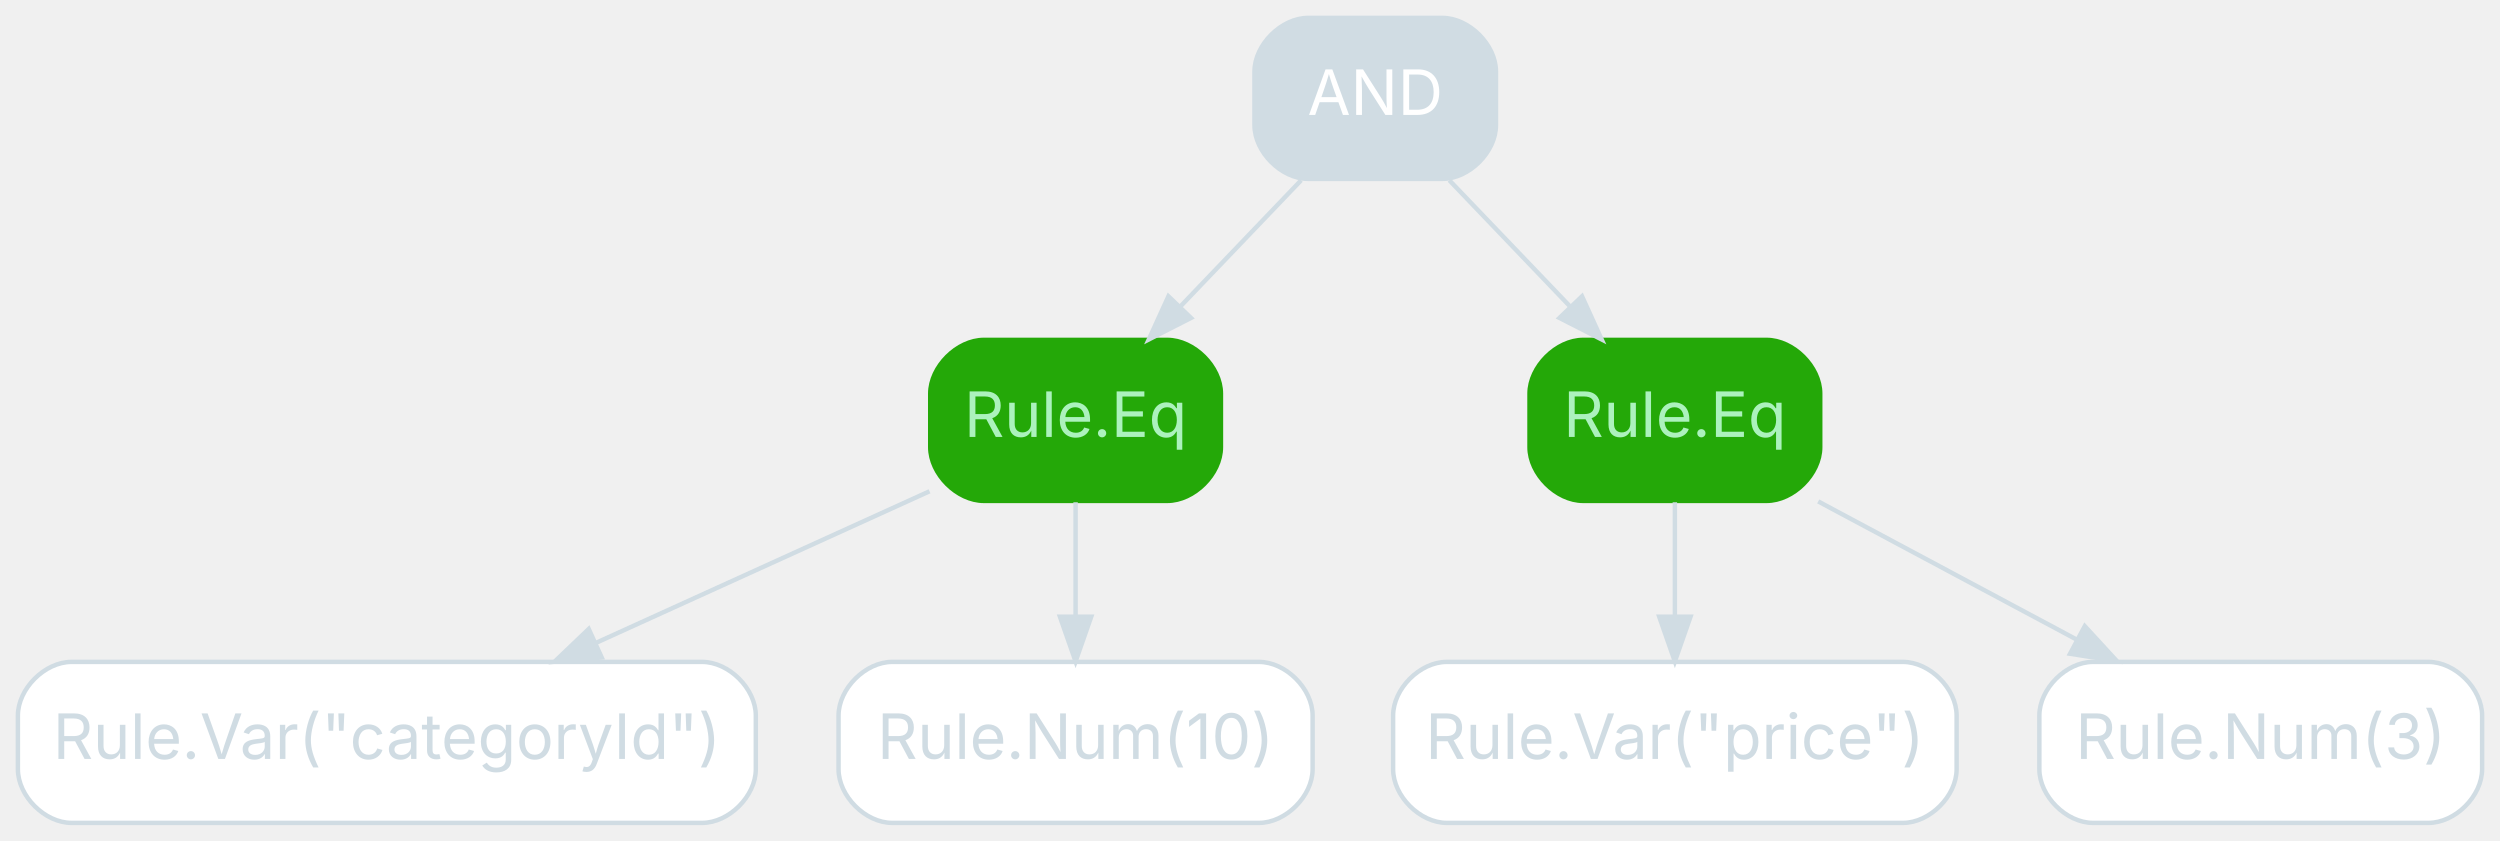
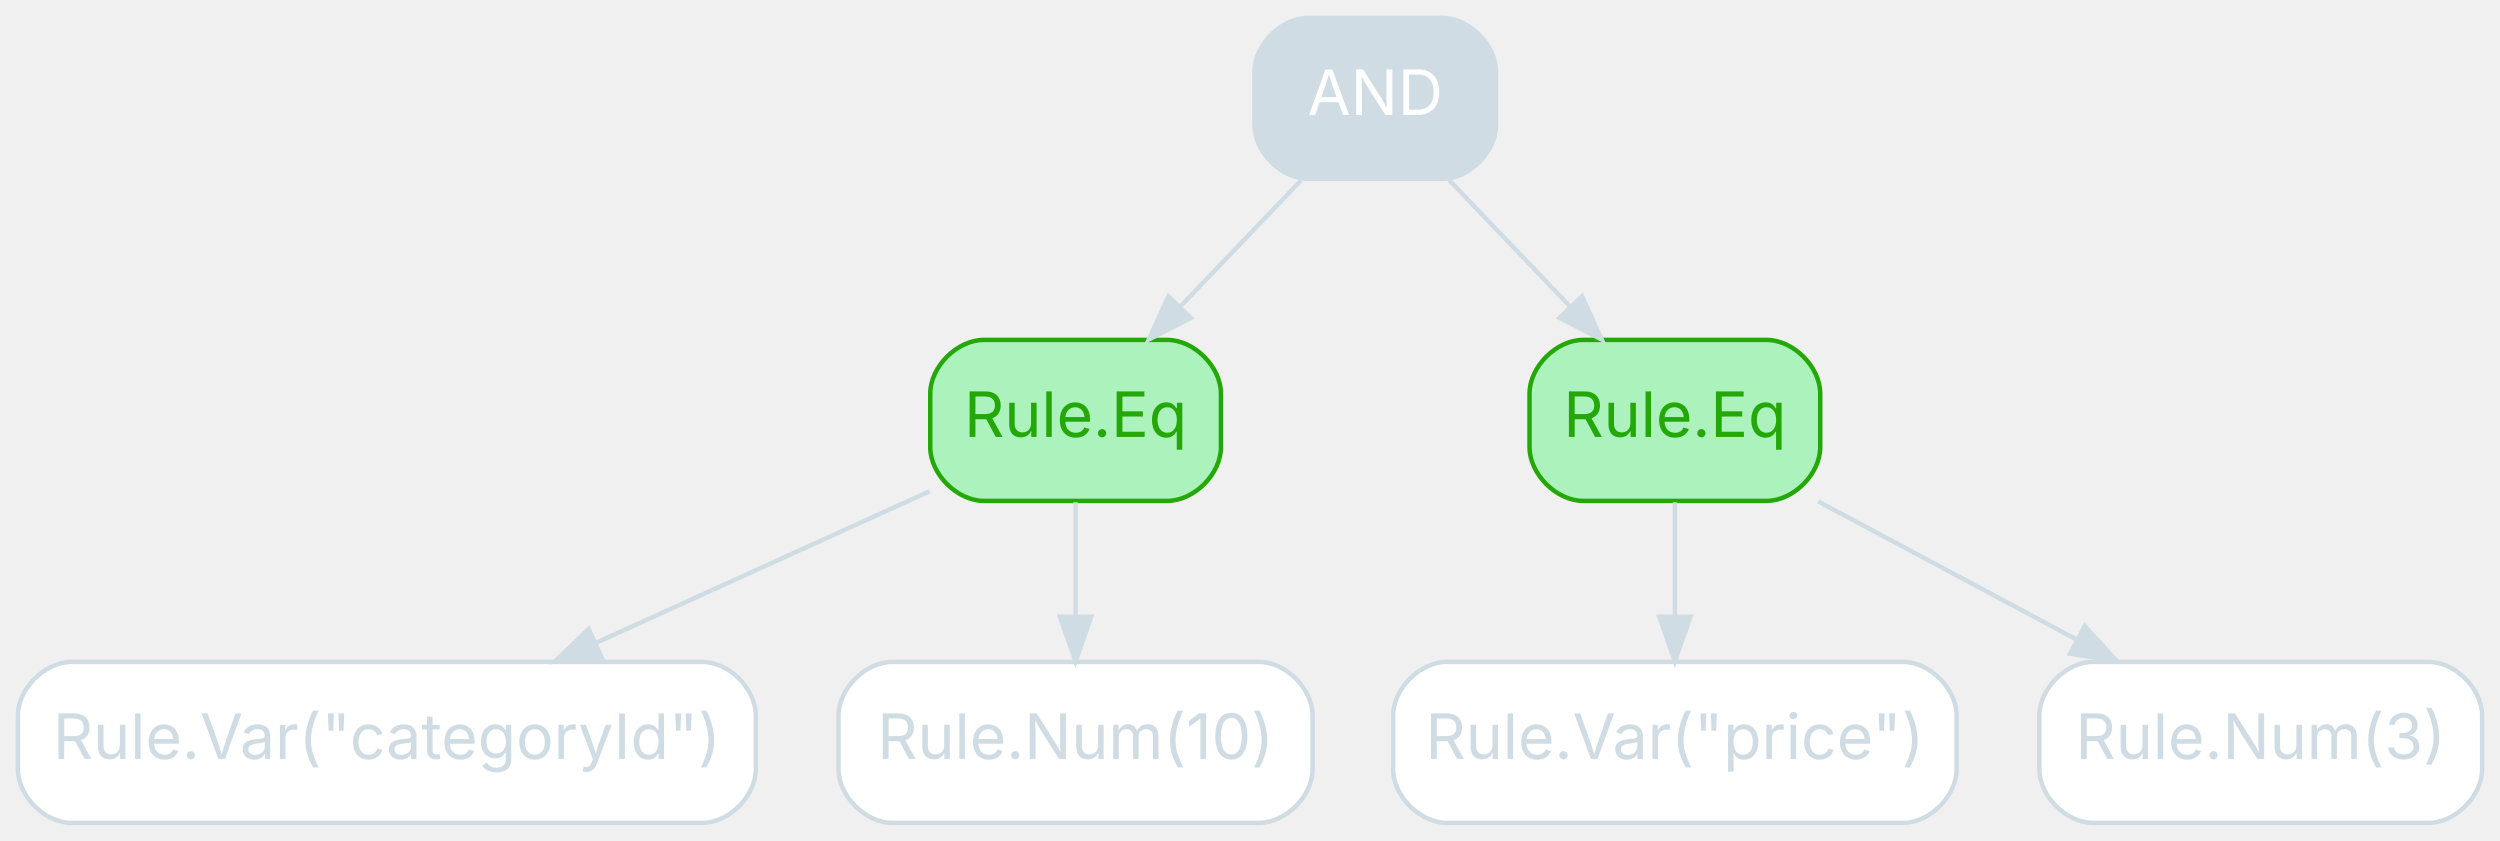
<svg xmlns="http://www.w3.org/2000/svg" width="559pt" height="188pt" viewBox="0.00 0.00 559.00 188.00">
  <g id="graph0" class="graph" transform="scale(1 1) rotate(0) translate(4 184)">
    <g id="node1" class="node operator,disabled">
      <path fill="#d0dce3" stroke="#d0dce3" d="M318.5,-180C318.5,-180 288.5,-180 288.5,-180 282.5,-180 276.5,-174 276.5,-168 276.5,-168 276.5,-156 276.5,-156 276.5,-150 282.5,-144 288.5,-144 288.5,-144 318.5,-144 318.5,-144 324.5,-144 330.5,-150 330.5,-156 330.5,-156 330.5,-168 330.5,-168 330.5,-174 324.5,-180 318.5,-180" />
      <text text-anchor="middle" x="303.5" y="-158.3" font-family="Inter,Arial" font-size="14.00" fill="#ffffff">AND</text>
    </g>
    <g id="node2" class="node operator,add">
-       <path fill="#24a808" stroke="#24a808" d="M257,-108C257,-108 216,-108 216,-108 210,-108 204,-102 204,-96 204,-96 204,-84 204,-84 204,-78 210,-72 216,-72 216,-72 257,-72 257,-72 263,-72 269,-78 269,-84 269,-84 269,-96 269,-96 269,-102 263,-108 257,-108" />
-       <text text-anchor="middle" x="236.5" y="-86.3" font-family="Inter,Arial" font-size="14.00" fill="#acf2bd">Rule.Eq</text>
+       <path fill="#acf2bd" stroke="#24a808" d="M257,-108C257,-108 216,-108 216,-108 210,-108 204,-102 204,-96 204,-96 204,-84 204,-84 204,-78 210,-72 216,-72 216,-72 257,-72 257,-72 263,-72 269,-78 269,-84 269,-84 269,-96 269,-96 269,-102 263,-108 257,-108" />
+       <text text-anchor="middle" x="236.5" y="-86.3" font-family="Inter,Arial" font-size="14.00" fill="#24a808">Rule.Eq</text>
    </g>
    <g id="edge1" class="edge disabled">
      <path fill="none" stroke="#d0dce3" d="M286.94,-143.7C278.82,-135.22 268.91,-124.86 260.03,-115.58" />
      <polygon fill="#d0dce3" stroke="#d0dce3" points="262.31,-112.91 252.87,-108.1 257.26,-117.75 262.31,-112.91" />
    </g>
    <g id="node3" class="node operator,add">
-       <path fill="#24a808" stroke="#24a808" d="M391,-108C391,-108 350,-108 350,-108 344,-108 338,-102 338,-96 338,-96 338,-84 338,-84 338,-78 344,-72 350,-72 350,-72 391,-72 391,-72 397,-72 403,-78 403,-84 403,-84 403,-96 403,-96 403,-102 397,-108 391,-108" />
-       <text text-anchor="middle" x="370.5" y="-86.3" font-family="Inter,Arial" font-size="14.00" fill="#acf2bd">Rule.Eq</text>
+       <path fill="#acf2bd" stroke="#24a808" d="M391,-108C391,-108 350,-108 350,-108 344,-108 338,-102 338,-96 338,-96 338,-84 338,-84 338,-78 344,-72 350,-72 350,-72 391,-72 391,-72 397,-72 403,-78 403,-84 403,-84 403,-96 403,-96 403,-102 397,-108 391,-108" />
+       <text text-anchor="middle" x="370.5" y="-86.3" font-family="Inter,Arial" font-size="14.00" fill="#24a808">Rule.Eq</text>
    </g>
    <g id="edge2" class="edge disabled">
      <path fill="none" stroke="#d0dce3" d="M320.06,-143.7C328.18,-135.22 338.09,-124.86 346.97,-115.58" />
      <polygon fill="#d0dce3" stroke="#d0dce3" points="349.74,-117.75 354.13,-108.1 344.69,-112.91 349.74,-117.75" />
    </g>
    <g id="node4" class="node value,disabled">
      <path fill="#ffffff" stroke="#d0dce3" d="M153,-36C153,-36 12,-36 12,-36 6,-36 0,-30 0,-24 0,-24 0,-12 0,-12 0,-6 6,0 12,0 12,0 153,0 153,0 159,0 165,-6 165,-12 165,-12 165,-24 165,-24 165,-30 159,-36 153,-36" />
      <text text-anchor="middle" x="82.5" y="-14.3" font-family="Inter,Arial" font-size="14.00" fill="#d0dce3">Rule.Var("categoryId")</text>
    </g>
    <g id="edge3" class="edge disabled">
      <path fill="none" stroke="#d0dce3" d="M203.84,-74.15C182.17,-64.31 153.4,-51.23 129.31,-40.28" />
      <polygon fill="#d0dce3" stroke="#d0dce3" points="130.54,-36.99 119.99,-36.04 127.64,-43.36 130.54,-36.99" />
    </g>
    <g id="node6" class="node value,disabled">
      <path fill="#ffffff" stroke="#d0dce3" d="M277.5,-36C277.5,-36 195.5,-36 195.5,-36 189.5,-36 183.5,-30 183.5,-24 183.5,-24 183.5,-12 183.5,-12 183.5,-6 189.5,0 195.5,0 195.5,0 277.5,0 277.5,0 283.5,0 289.5,-6 289.5,-12 289.5,-12 289.5,-24 289.5,-24 289.5,-30 283.5,-36 277.5,-36" />
      <text text-anchor="middle" x="236.5" y="-14.3" font-family="Inter,Arial" font-size="14.00" fill="#d0dce3">Rule.Num(10)</text>
    </g>
    <g id="edge4" class="edge disabled">
      <path fill="none" stroke="#d0dce3" d="M236.5,-71.7C236.5,-63.98 236.5,-54.71 236.5,-46.11" />
      <polygon fill="#d0dce3" stroke="#d0dce3" points="240,-46.1 236.5,-36.1 233,-46.1 240,-46.1" />
    </g>
    <g id="node5" class="node value,disabled">
      <path fill="#ffffff" stroke="#d0dce3" d="M421.5,-36C421.5,-36 319.5,-36 319.5,-36 313.5,-36 307.5,-30 307.5,-24 307.5,-24 307.5,-12 307.5,-12 307.5,-6 313.5,0 319.5,0 319.5,0 421.5,0 421.5,0 427.5,0 433.5,-6 433.5,-12 433.5,-12 433.5,-24 433.5,-24 433.5,-30 427.5,-36 421.5,-36" />
      <text text-anchor="middle" x="370.5" y="-14.3" font-family="Inter,Arial" font-size="14.00" fill="#d0dce3">Rule.Var("price")</text>
    </g>
    <g id="edge5" class="edge disabled">
      <path fill="none" stroke="#d0dce3" d="M370.5,-71.7C370.5,-63.98 370.5,-54.71 370.5,-46.11" />
      <polygon fill="#d0dce3" stroke="#d0dce3" points="374,-46.1 370.5,-36.1 367,-46.1 374,-46.1" />
    </g>
    <g id="node7" class="node value,disabled">
      <path fill="#ffffff" stroke="#d0dce3" d="M539,-36C539,-36 464,-36 464,-36 458,-36 452,-30 452,-24 452,-24 452,-12 452,-12 452,-6 458,0 464,0 464,0 539,0 539,0 545,0 551,-6 551,-12 551,-12 551,-24 551,-24 551,-30 545,-36 539,-36" />
      <text text-anchor="middle" x="501.5" y="-14.3" font-family="Inter,Arial" font-size="14.00" fill="#d0dce3">Rule.Num(3)</text>
    </g>
    <g id="edge6" class="edge disabled">
      <path fill="none" stroke="#d0dce3" d="M402.55,-71.88C419.99,-62.55 441.77,-50.92 460.44,-40.94" />
      <polygon fill="#d0dce3" stroke="#d0dce3" points="462.16,-43.99 469.33,-36.19 458.86,-37.82 462.16,-43.99" />
    </g>
  </g>
</svg>
